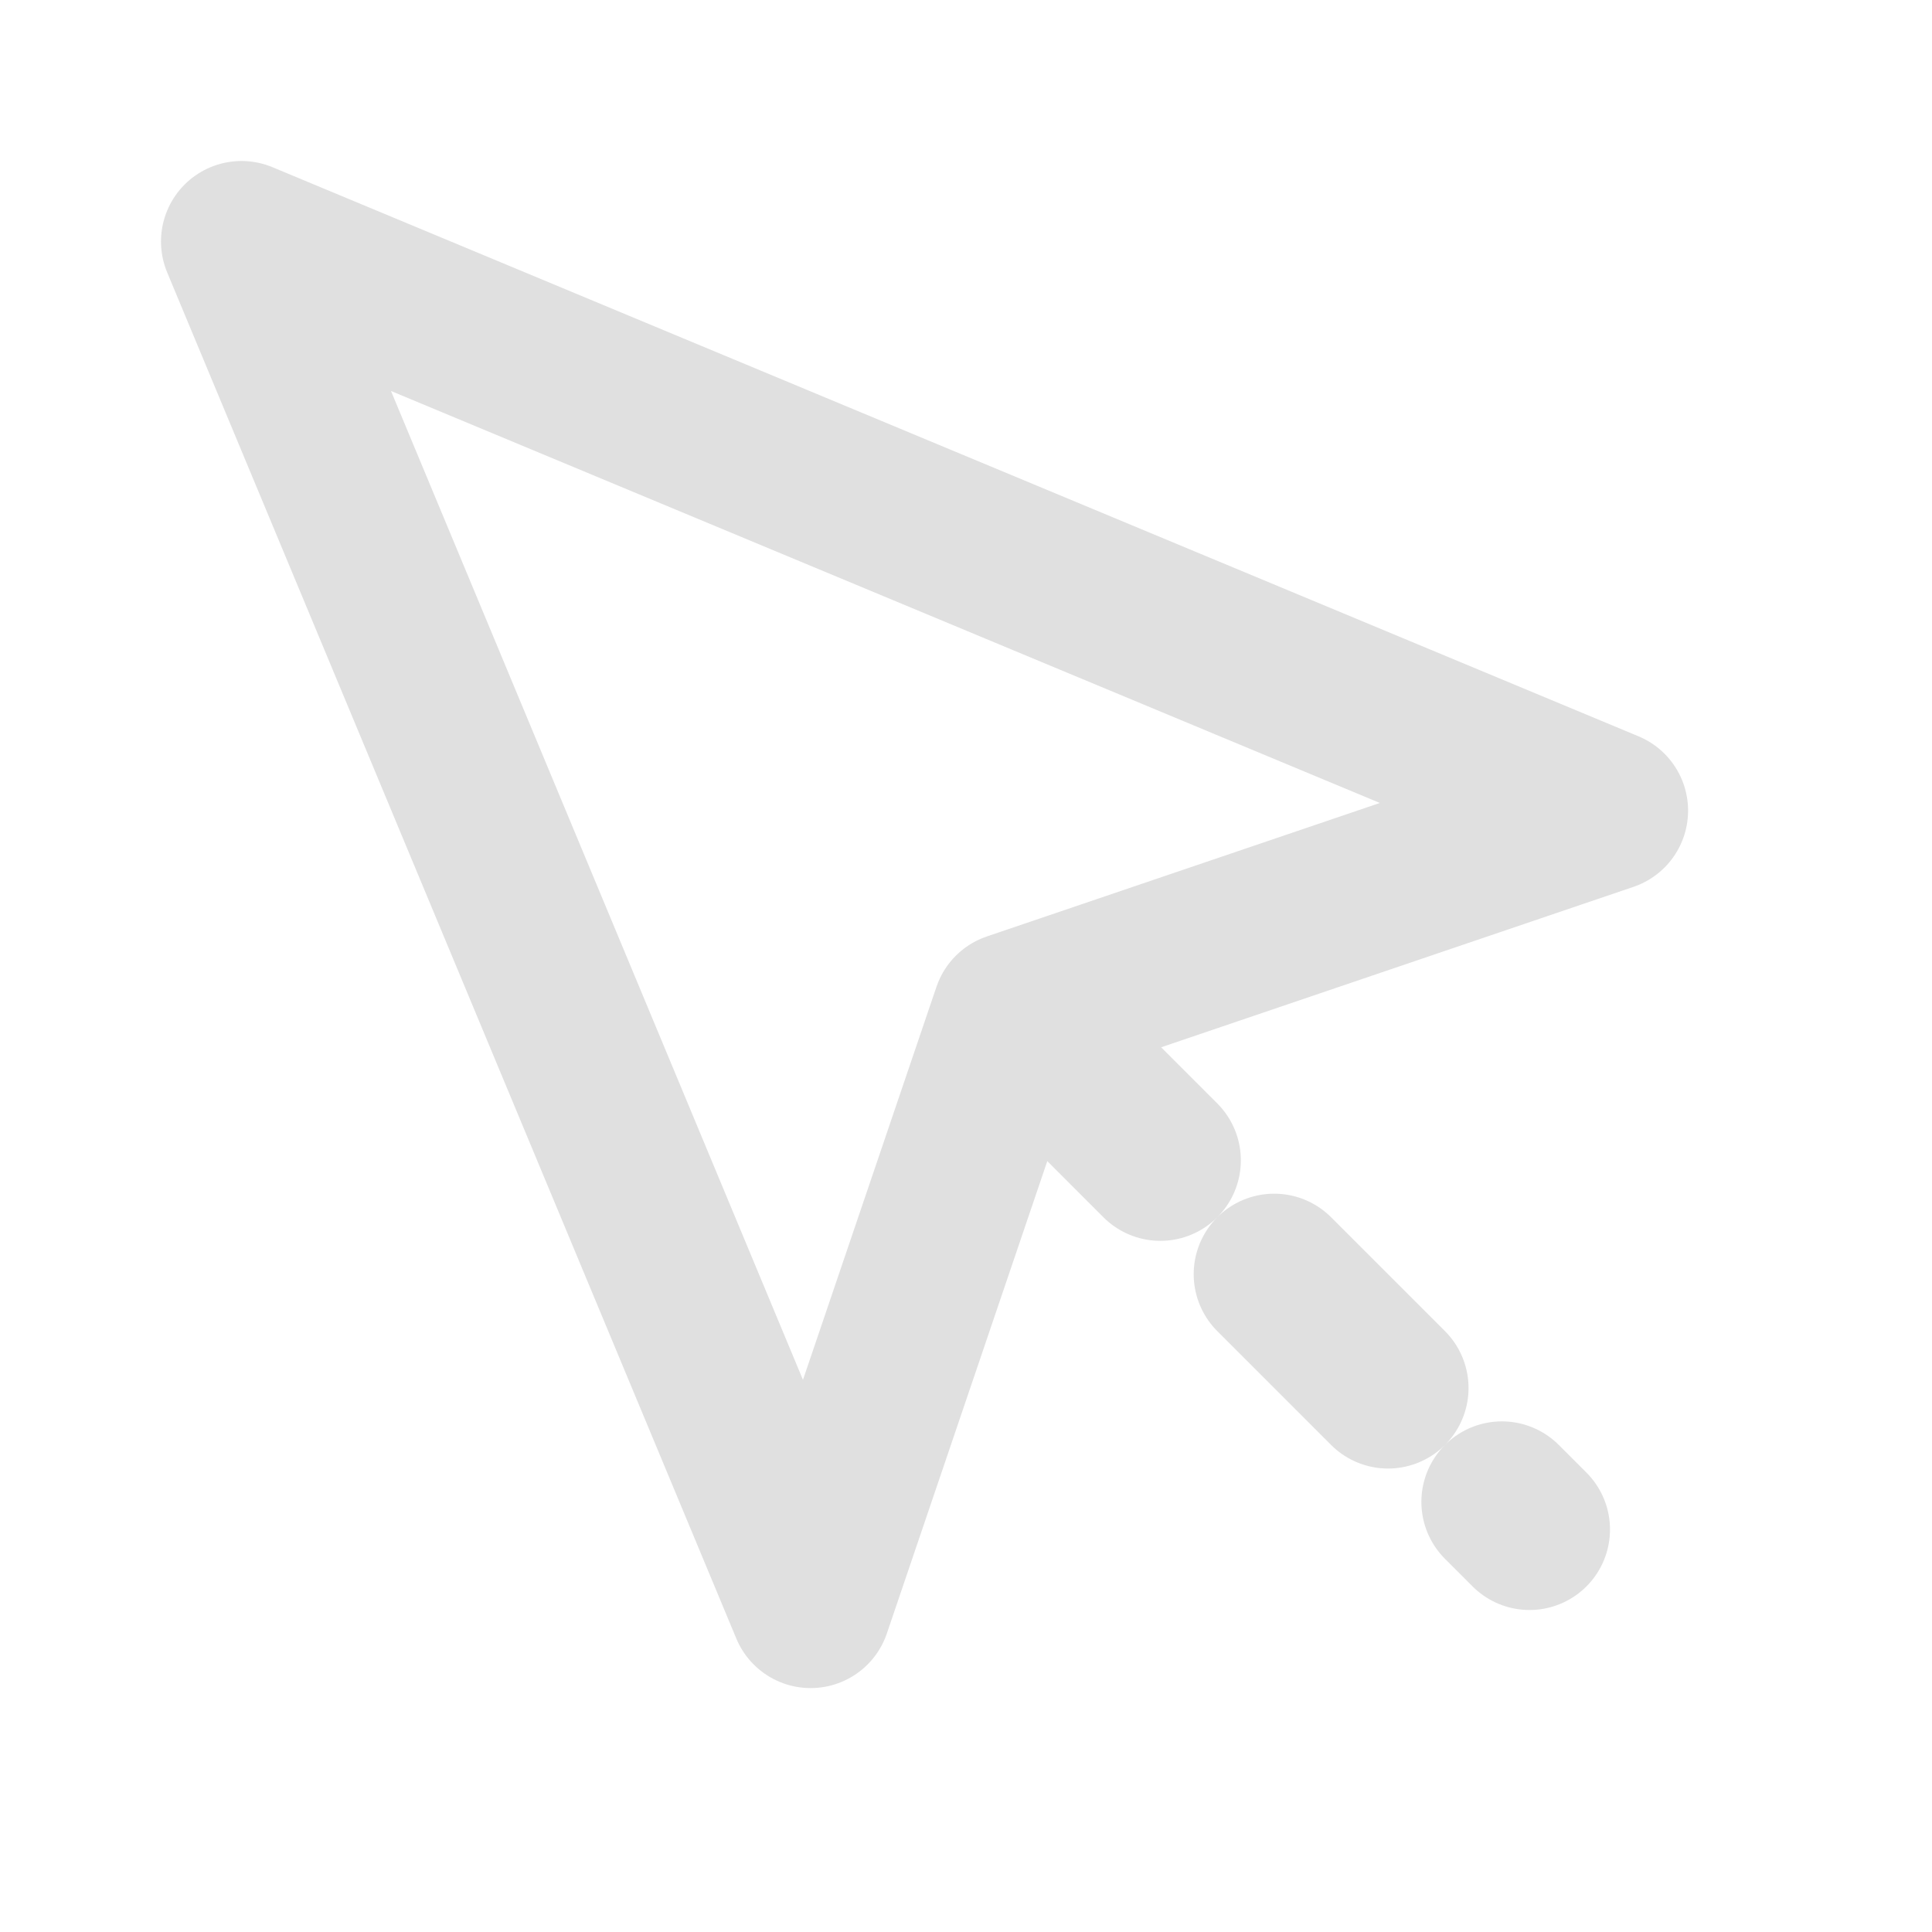
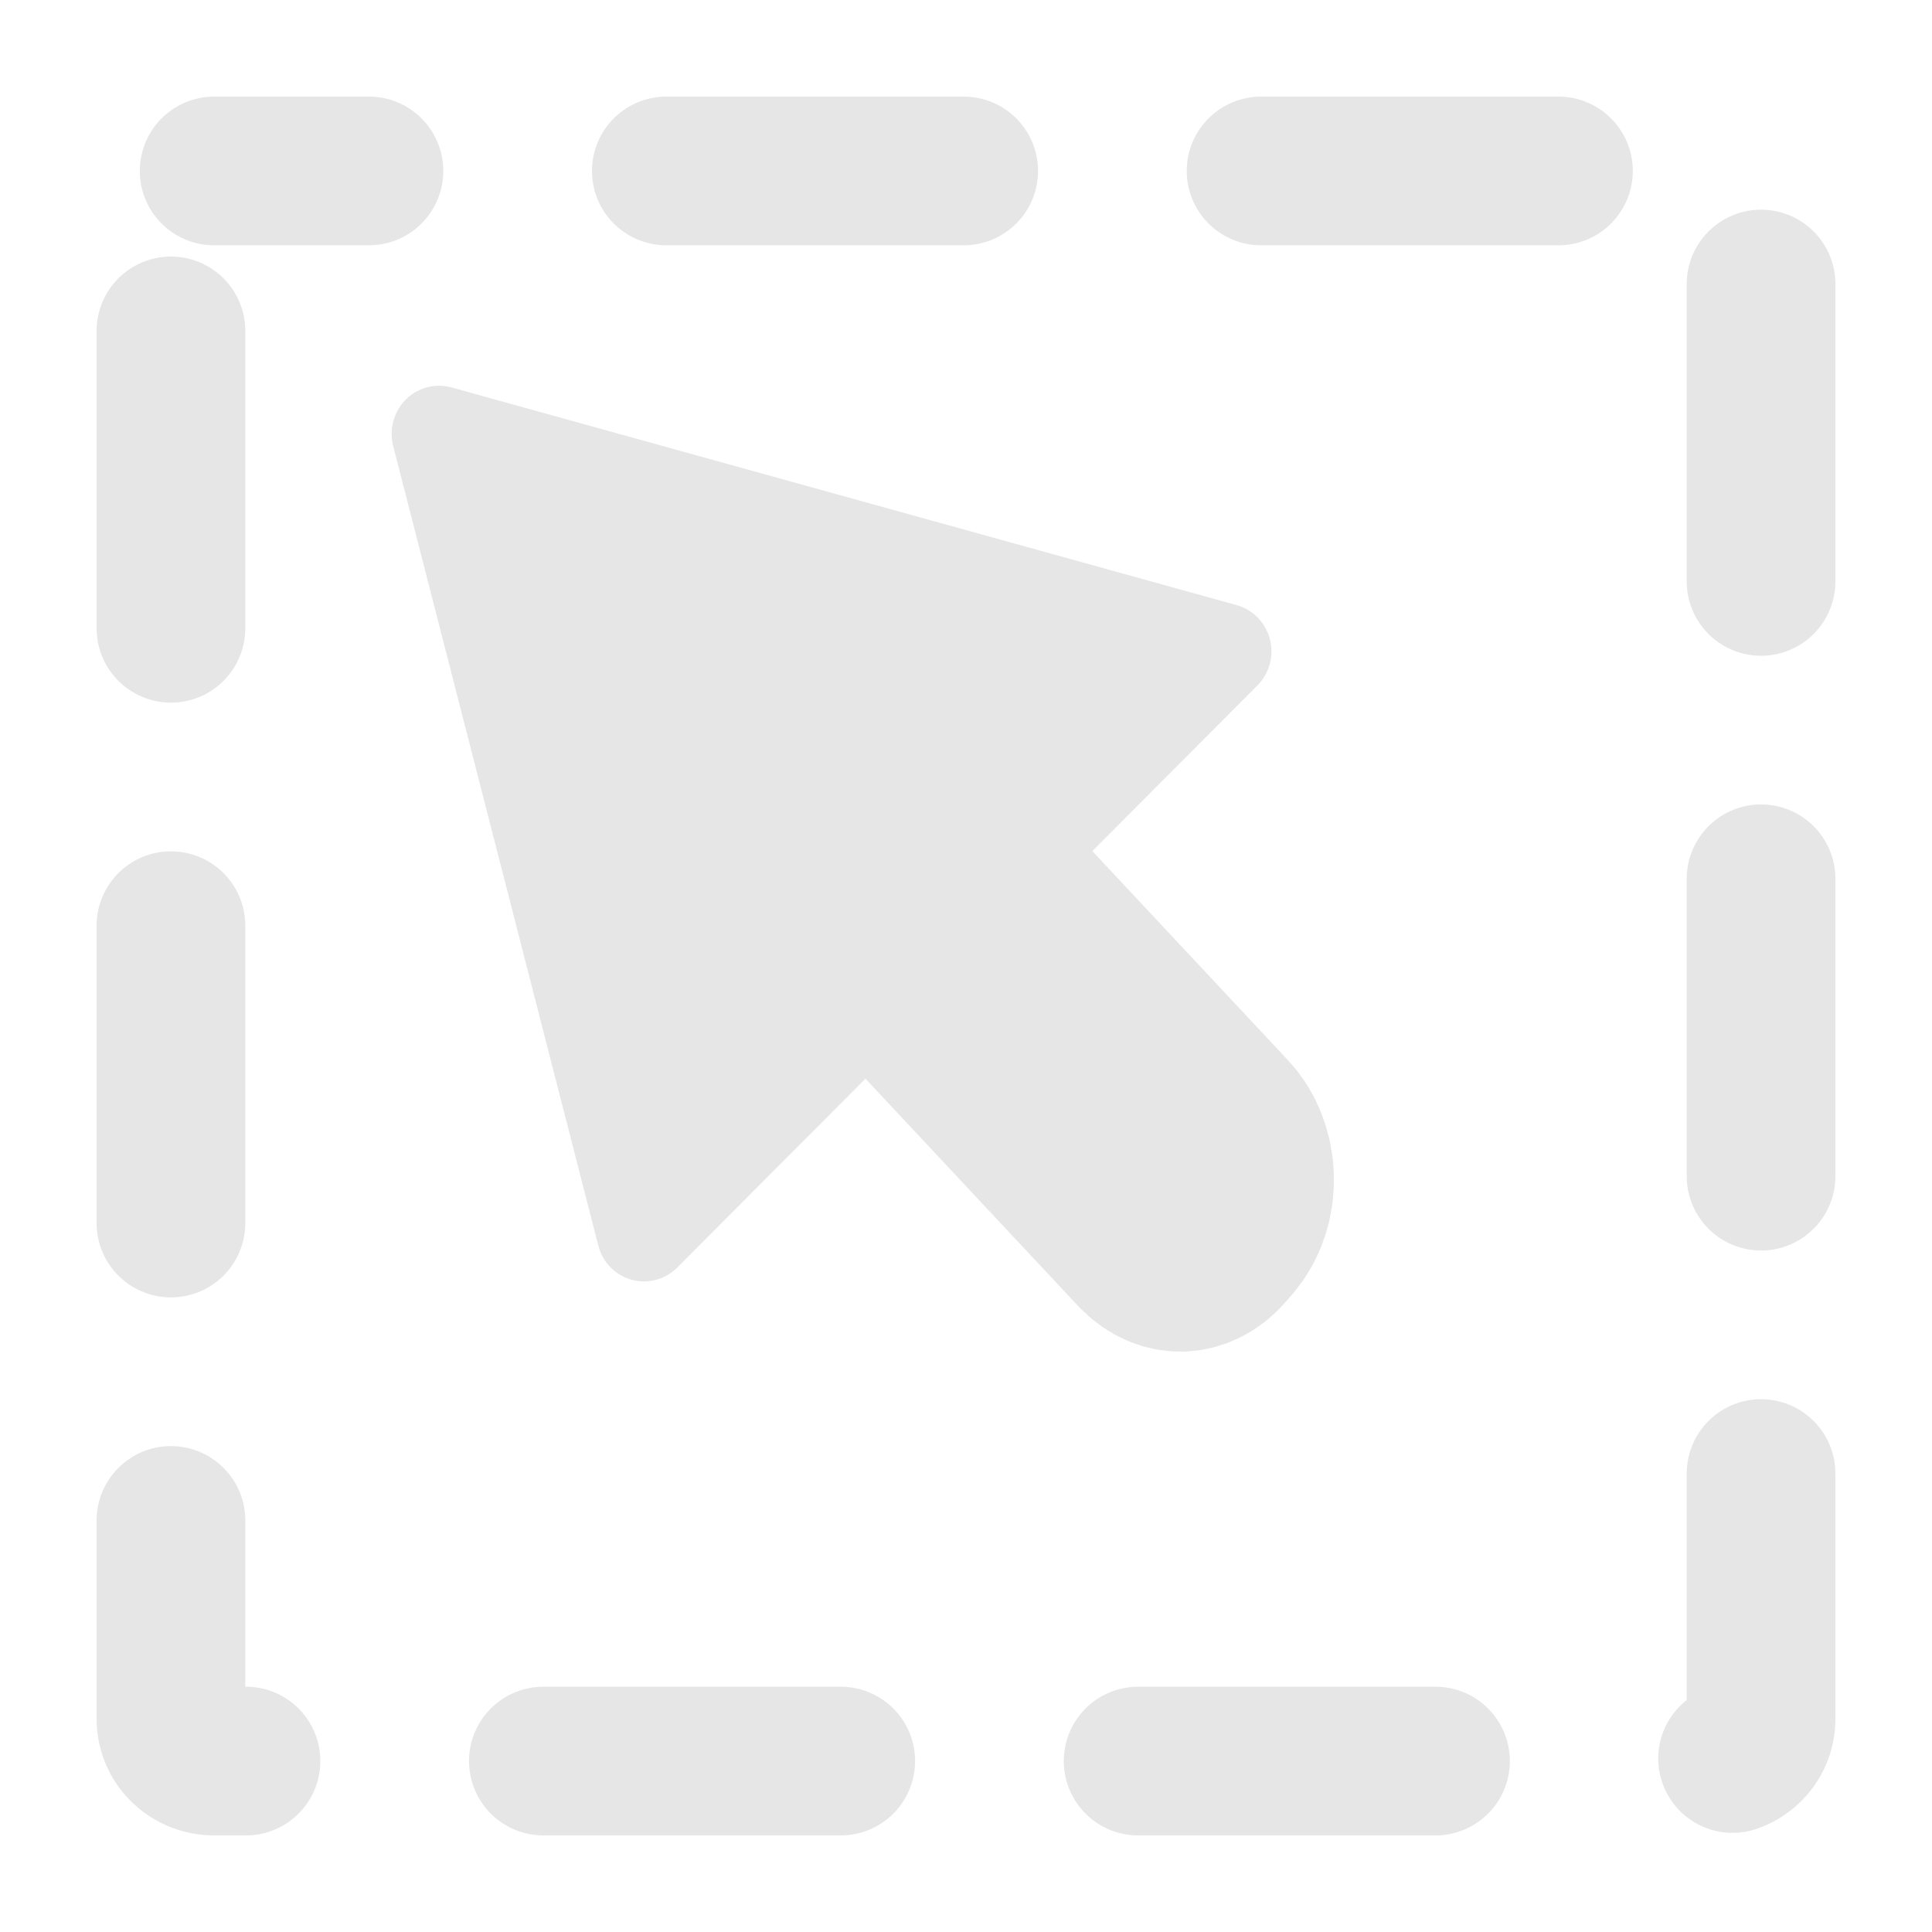
- <svg xmlns="http://www.w3.org/2000/svg" width="24" height="24" viewBox="0 0 24 24" fill="none" stroke="#e0e0e0" stroke-width="2" stroke-linecap="round" stroke-linejoin="round">
-   <path d="M3 3l7.07 16.97 2.51-7.39 7.39-2.51L3 3z" />
-   <path d="M13 13l6 6" stroke-dasharray="2 2" />
+ <svg xmlns="http://www.w3.org/2000/svg" width="500" height="500" viewBox="0 0 500 500" id="svg2" version="1.1">
+   <defs id="defs4" />
+   <g id="layer1" transform="translate(0,-552.3622)">
+     <g id="g6489" transform="matrix(4.085787,0,0,4.085787,-1298.577,-2915.142)" style="stroke:#e6e6e6;fill:#e6e6e6">
+       <rect transform="matrix(-0.6831726,-0.7302569,-0.6513129,0.7588093,0,0)" ry="2.379" y="343.529" x="-907.375" height="5.42" width="47.808" id="rect3336" style="fill:#e6e6e6;fill-opacity:1;fill-rule:evenodd;stroke:#e6e6e6;stroke-width:15.045;stroke-linecap:butt;stroke-linejoin:miter;stroke-miterlimit:4;stroke-dasharray:none;stroke-opacity:1" />
+       <path transform="matrix(0.2567278,0.2582081,0.2550124,-0.2612719,173.9266,1021.783)" d="m 120.208,649.816 -62.112,-34.993 61.361,-36.294 61.361,-36.294 0.751,71.287 0.751,71.287 z" id="path4204" style="fill:#e6e6e6;fill-opacity:1;stroke:#e6e6e6;stroke-width:16.55;stroke-linecap:round;stroke-linejoin:round;stroke-miterlimit:4;stroke-dasharray:none;stroke-opacity:1" />
+     </g>
+     <path style="opacity:1;fill:none;fill-opacity:1;stroke:#e6e6e6;stroke-width:38.481;stroke-linecap:round;stroke-linejoin:miter;stroke-miterlimit:6.7;stroke-dasharray:76.962, 76.962;stroke-dashoffset:260;stroke-opacity:1" d="m 55.42,596.603 c -6.193,0 -11.179,4.858 -11.179,10.893 l 0,389.734 c 0,6.035 4.986,10.893 11.179,10.893 l 389.16,0 c 6.193,0 11.179,-4.858 11.179,-10.893 l 0,-389.734 c 0,-6.035 -4.986,-10.893 -11.179,-10.893 l -389.16,0 z" id="rect6493" />
+   </g>
</svg>
